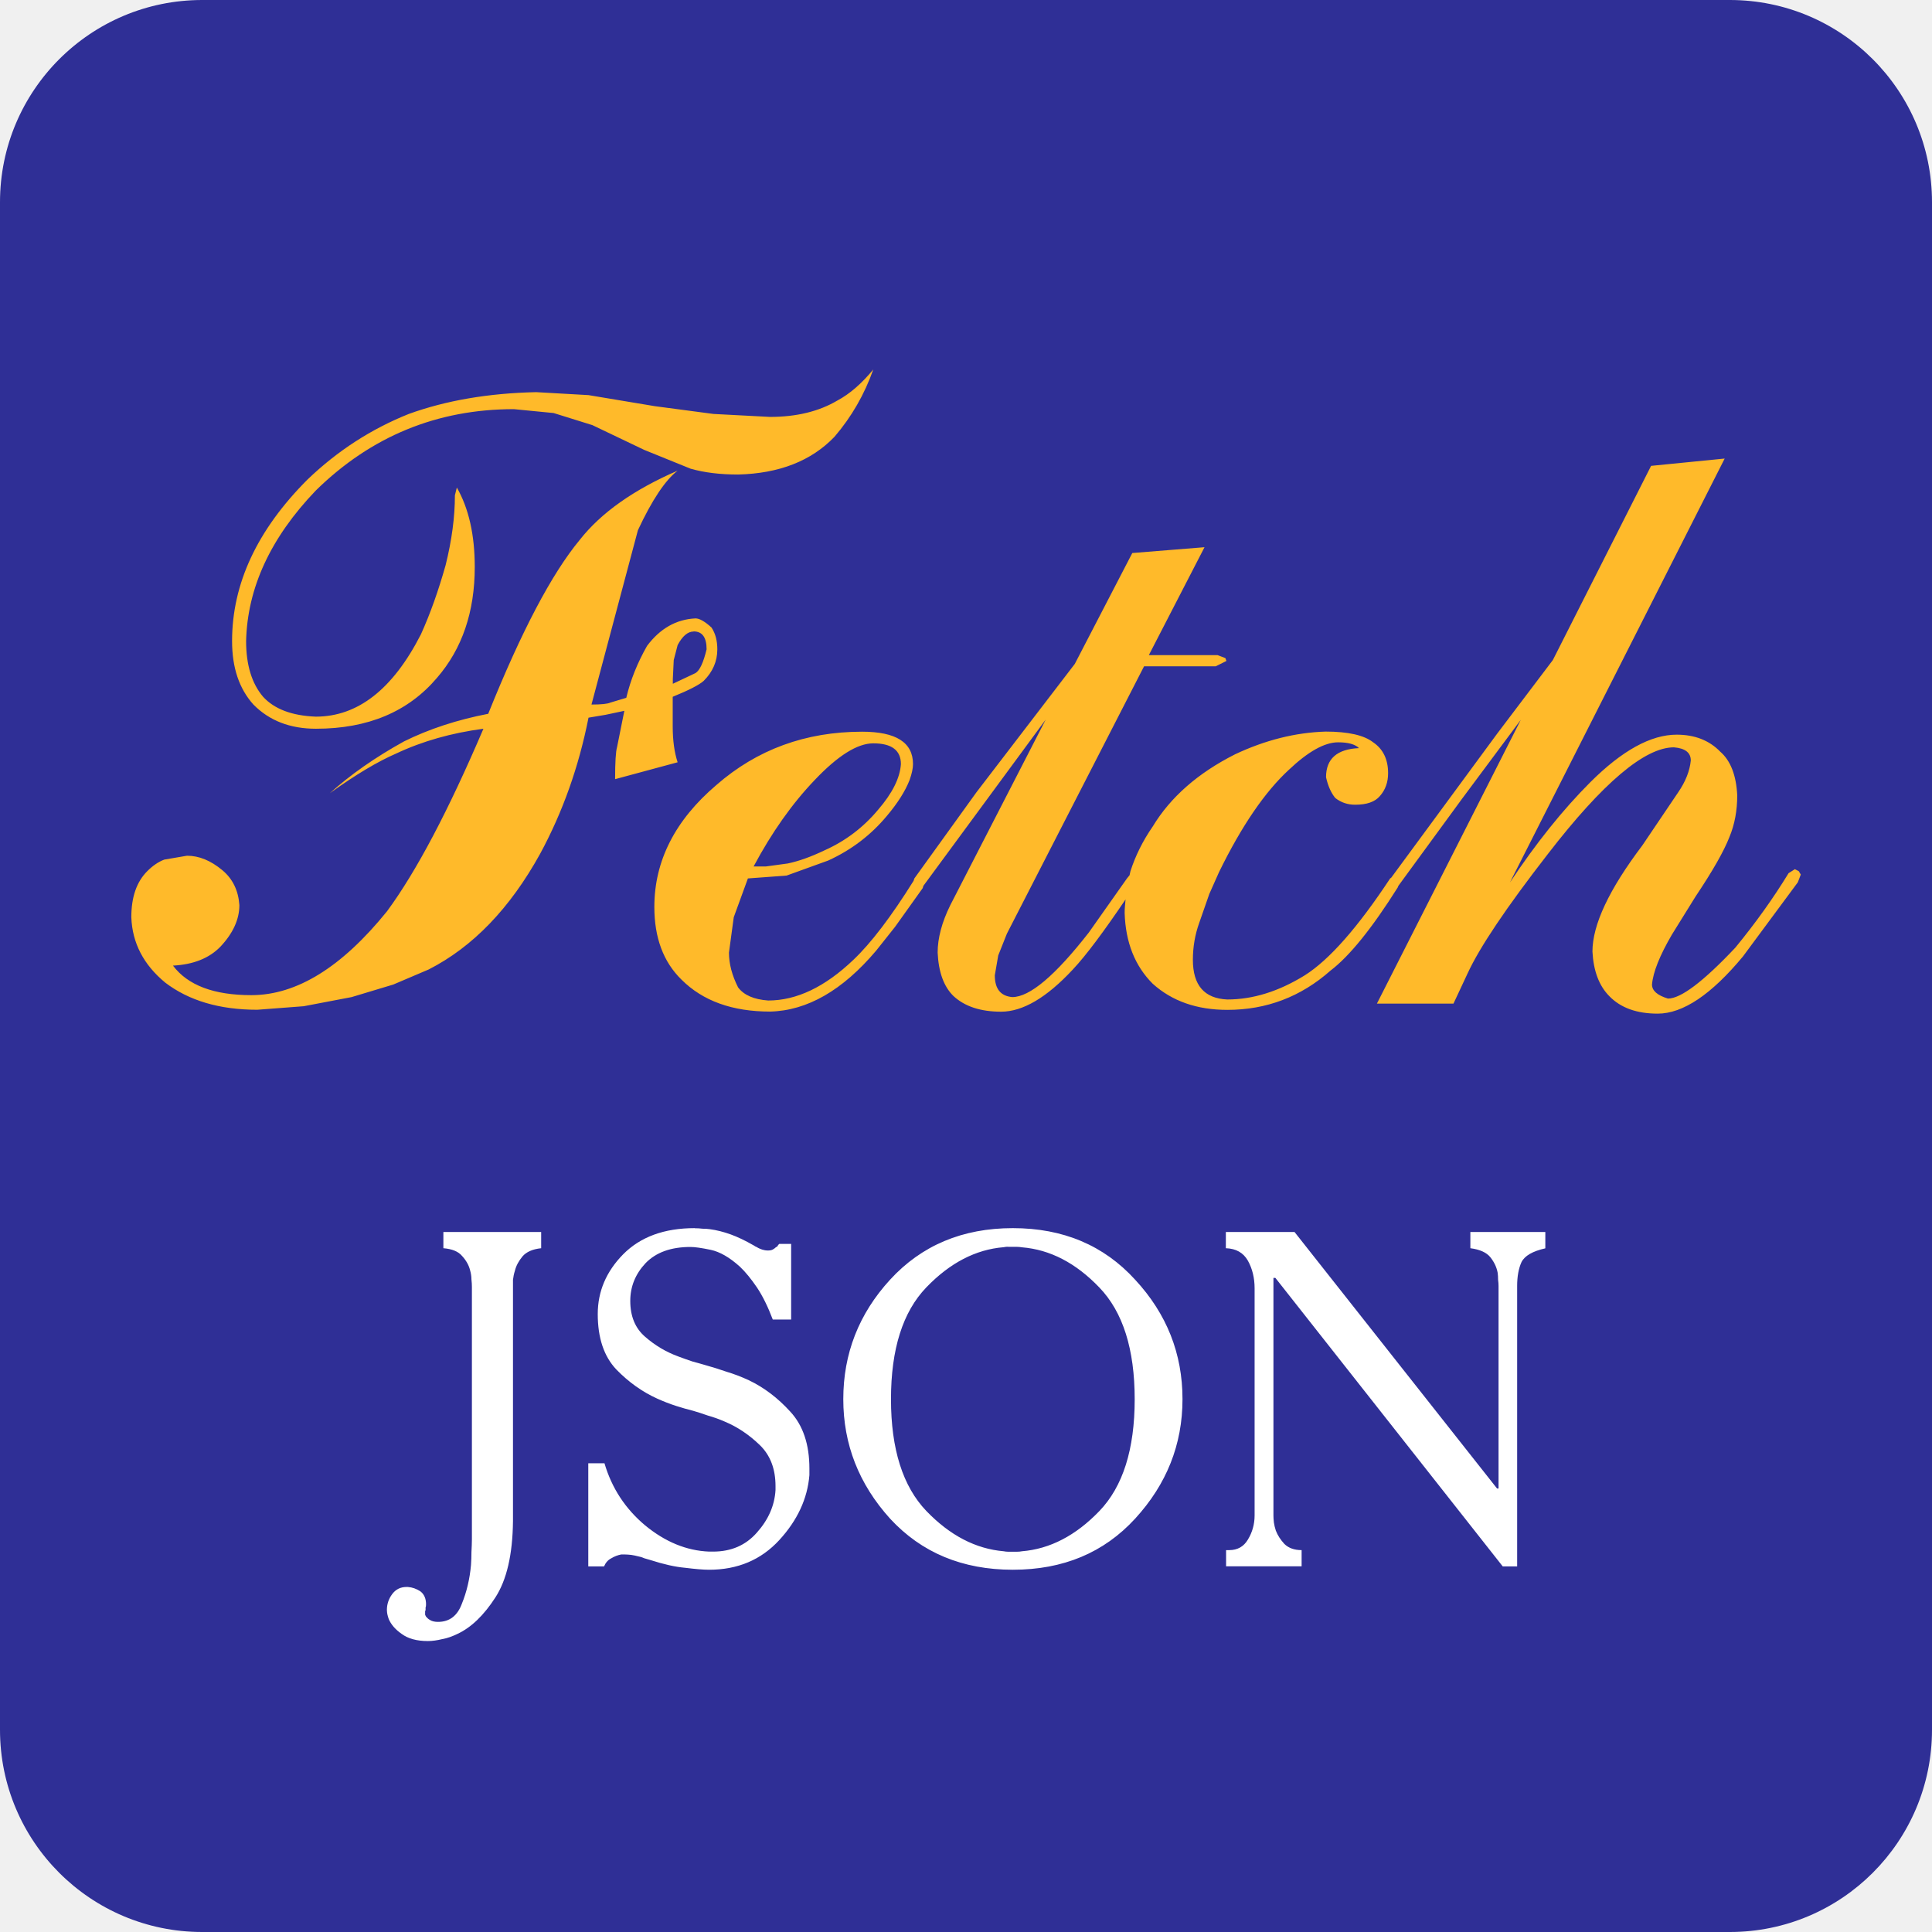
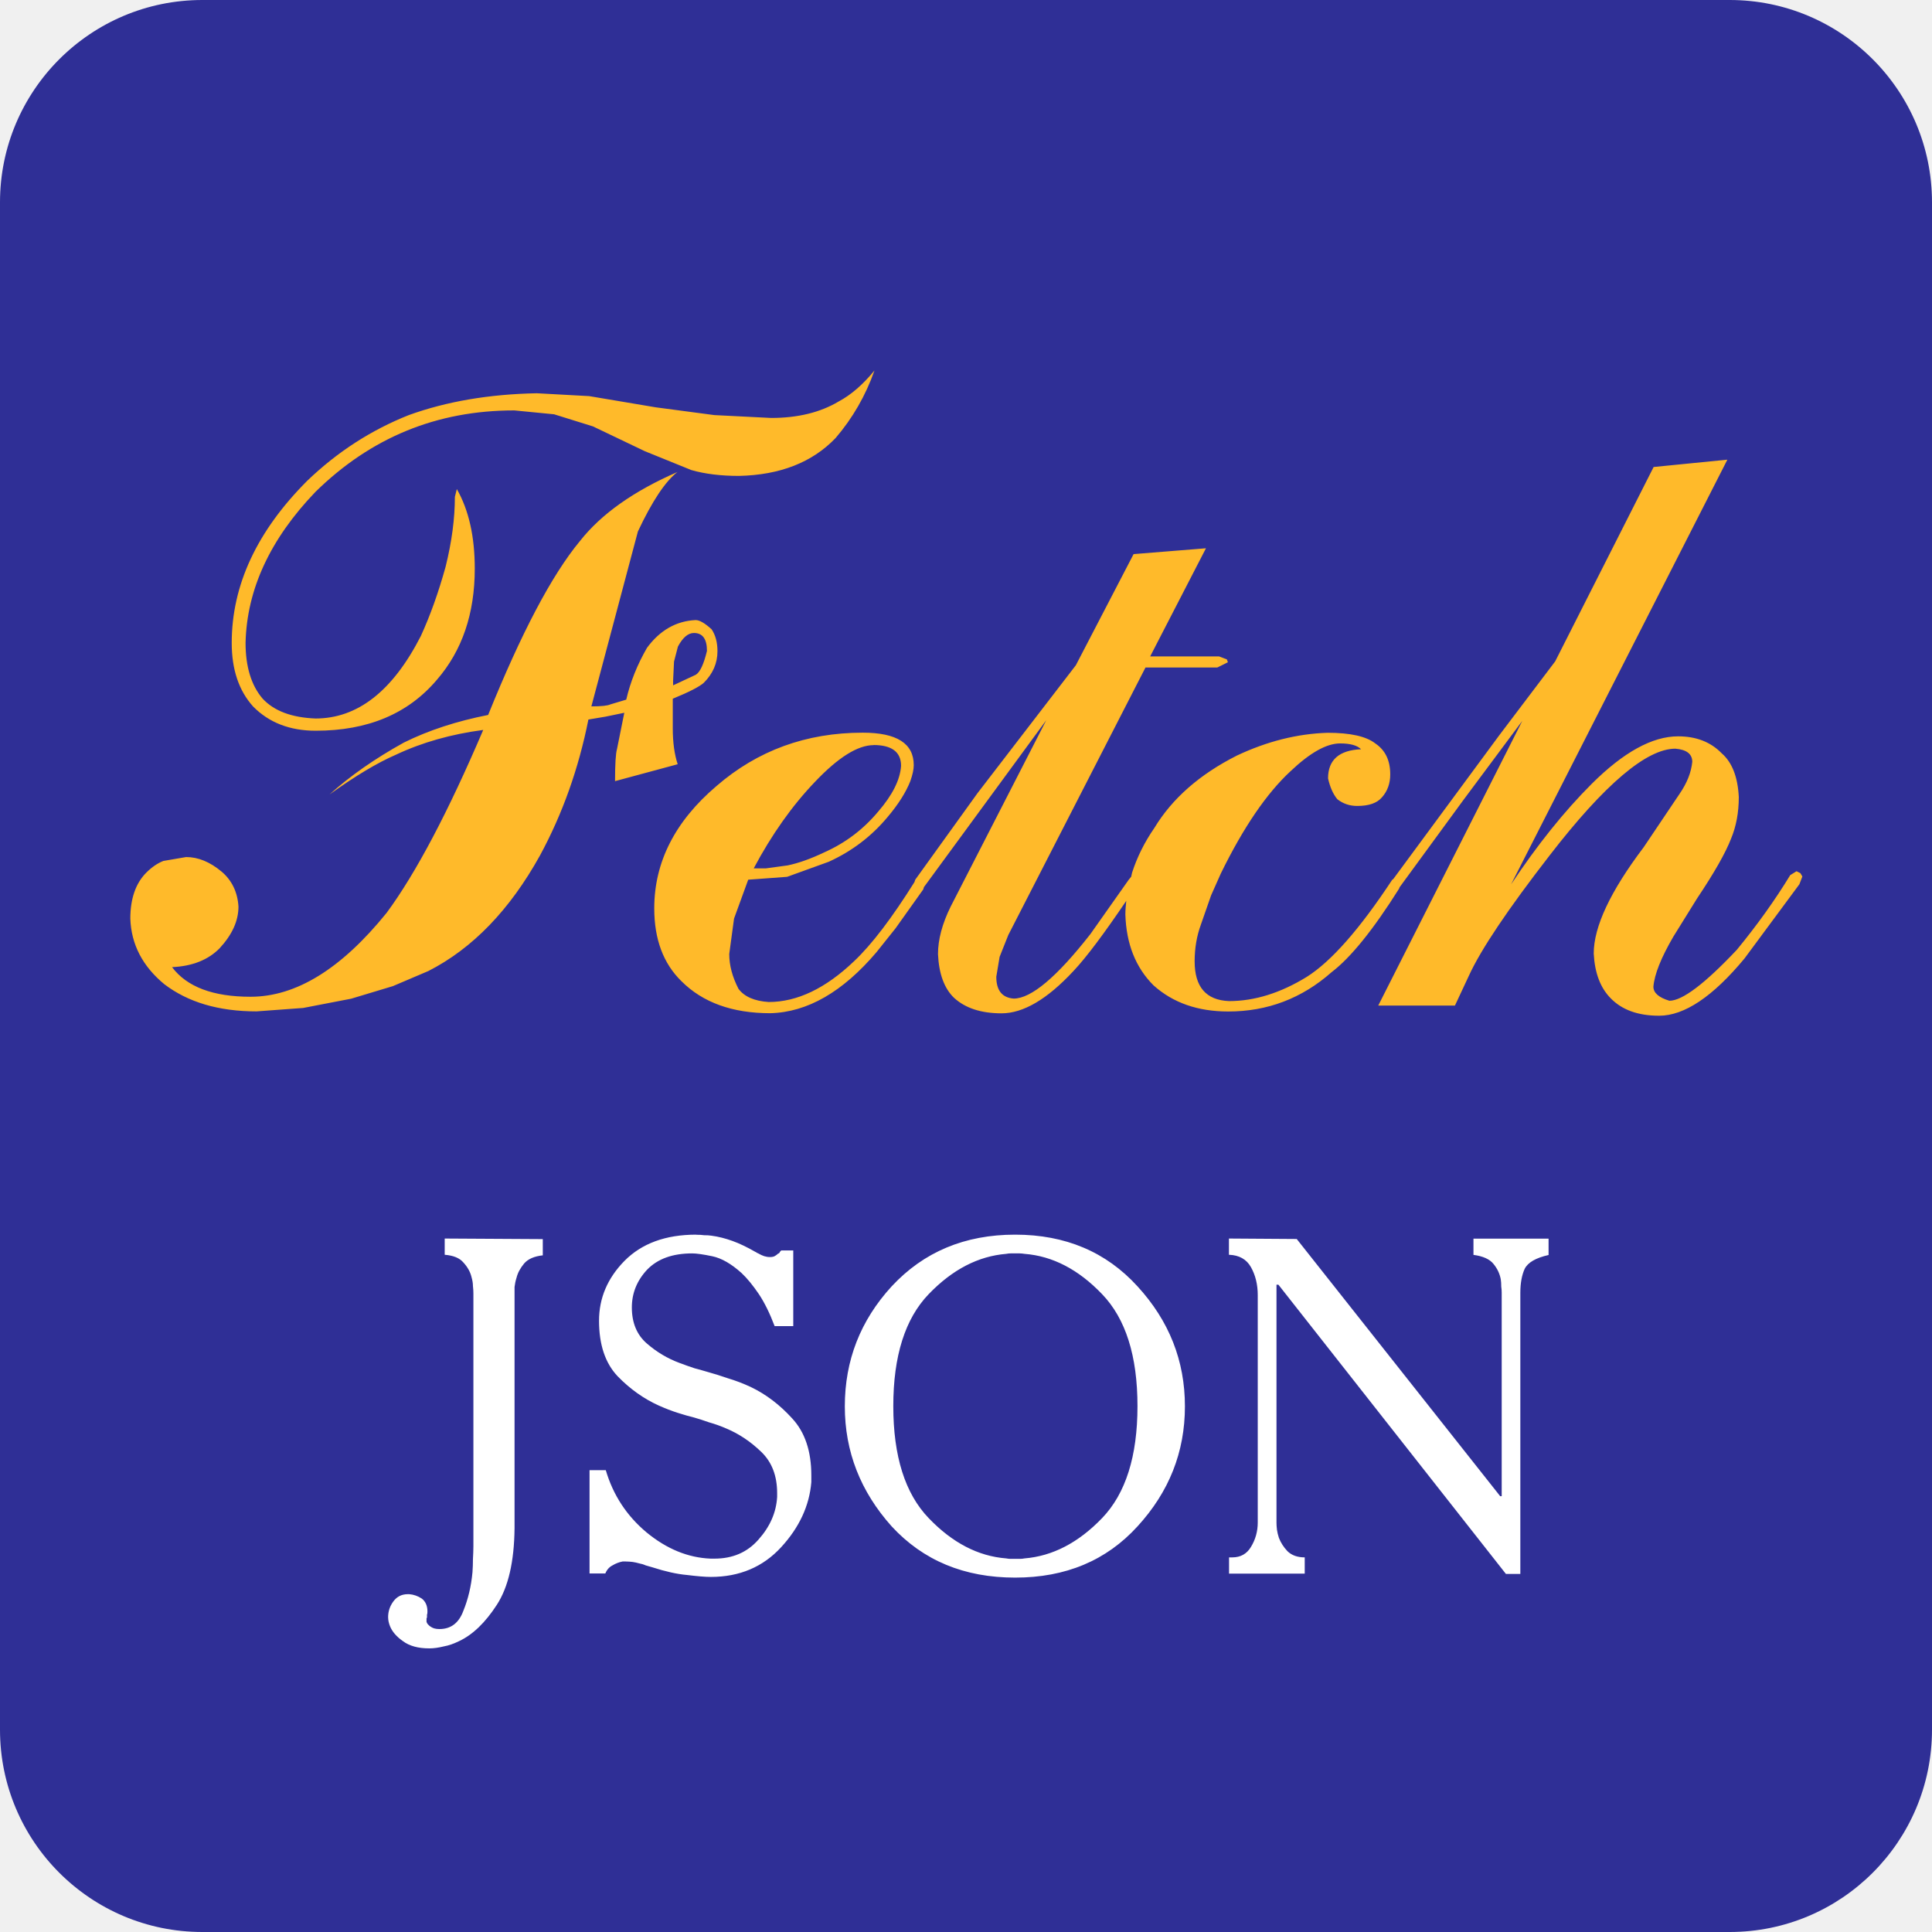
- <svg xmlns="http://www.w3.org/2000/svg" id="svg8" version="1.1" viewBox="0 0 16.933 16.933" height="64" width="64">
-   <defs id="defs2">
-     <rect x="-29.315" y="0.164" width="28.597" height="17.361" id="rect921" />
-     <rect x="-22.279" y="1.48" width="17.26" height="17.007" id="rect915" />
-     <rect x="-24.386" y="-3.013" width="19.562" height="16.898" id="rect943" />
-     <rect x="-20.681" y="-3.908" width="48.854" height="19.419" id="rect910" />
-     <rect id="rect848" height="16.907" width="16.907" y="0.013" x="0.013" />
-     <filter style="color-interpolation-filters:sRGB;" id="filter1122">
-       <feFlood flood-opacity="1" flood-color="rgb(0,0,0)" result="flood" id="feFlood1112" />
-       <feComposite in="flood" in2="SourceGraphic" operator="in" result="composite1" id="feComposite1114" />
-       <feGaussianBlur in="composite1" stdDeviation="0.2" result="blur" id="feGaussianBlur1116" />
-       <feOffset dx="0" dy="0" result="offset" id="feOffset1118" />
-       <feComposite in="SourceGraphic" in2="offset" operator="over" result="fbSourceGraphic" id="feComposite1120" />
-       <feColorMatrix result="fbSourceGraphicAlpha" in="fbSourceGraphic" values="0 0 0 -1 0 0 0 0 -1 0 0 0 0 -1 0 0 0 0 1 0" id="feColorMatrix1304" />
-       <feFlood id="feFlood1306" flood-opacity="0.6" flood-color="rgb(0,0,0)" result="flood" in="fbSourceGraphic" />
-       <feComposite in2="fbSourceGraphic" id="feComposite1308" in="flood" operator="in" result="composite1" />
-       <feGaussianBlur id="feGaussianBlur1310" in="composite1" stdDeviation="0.2" result="blur" />
-       <feOffset id="feOffset1312" dx="0" dy="0" result="offset" />
-       <feComposite in2="offset" id="feComposite1314" in="fbSourceGraphic" operator="over" result="composite2" />
-     </filter>
-     <filter style="color-interpolation-filters:sRGB;" id="filter1122-7">
-       <feFlood flood-opacity="1" flood-color="rgb(0,0,0)" result="flood" id="feFlood1112-3" />
-       <feComposite in="flood" in2="SourceGraphic" operator="in" result="composite1" id="feComposite1114-9" />
-       <feGaussianBlur in="composite1" stdDeviation="0.2" result="blur" id="feGaussianBlur1116-3" />
-       <feOffset dx="0" dy="0" result="offset" id="feOffset1118-1" />
-       <feComposite in="SourceGraphic" in2="offset" operator="over" result="fbSourceGraphic" id="feComposite1120-1" />
-       <feColorMatrix result="fbSourceGraphicAlpha" in="fbSourceGraphic" values="0 0 0 -1 0 0 0 0 -1 0 0 0 0 -1 0 0 0 0 1 0" id="feColorMatrix1316" />
-       <feFlood id="feFlood1318" flood-opacity="0.6" flood-color="rgb(0,0,0)" result="flood" in="fbSourceGraphic" />
-       <feComposite in2="fbSourceGraphic" id="feComposite1320" in="flood" operator="in" result="composite1" />
-       <feGaussianBlur id="feGaussianBlur1322" in="composite1" stdDeviation="0.2" result="blur" />
-       <feOffset id="feOffset1324" dx="0" dy="0" result="offset" />
-       <feComposite in2="offset" id="feComposite1326" in="fbSourceGraphic" operator="over" result="composite2" />
-     </filter>
-     <filter style="color-interpolation-filters:sRGB;" id="filter1122-8">
-       <feFlood flood-opacity="1" flood-color="rgb(0,0,0)" result="flood" id="feFlood1112-8" />
-       <feComposite in="flood" in2="SourceGraphic" operator="in" result="composite1" id="feComposite1114-5" />
-       <feGaussianBlur in="composite1" stdDeviation="0.2" result="blur" id="feGaussianBlur1116-8" />
-       <feOffset dx="0" dy="0" result="offset" id="feOffset1118-8" />
-       <feComposite in="SourceGraphic" in2="offset" operator="over" result="fbSourceGraphic" id="feComposite1120-4" />
-       <feColorMatrix result="fbSourceGraphicAlpha" in="fbSourceGraphic" values="0 0 0 -1 0 0 0 0 -1 0 0 0 0 -1 0 0 0 0 1 0" id="feColorMatrix1340" />
-       <feFlood id="feFlood1342" flood-opacity="0.6" flood-color="rgb(0,0,0)" result="flood" in="fbSourceGraphic" />
-       <feComposite in2="fbSourceGraphic" id="feComposite1344" in="flood" operator="in" result="composite1" />
-       <feGaussianBlur id="feGaussianBlur1346" in="composite1" stdDeviation="0.2" result="blur" />
-       <feOffset id="feOffset1348" dx="0" dy="0" result="offset" />
-       <feComposite in2="offset" id="feComposite1350" in="fbSourceGraphic" operator="over" result="composite2" />
-     </filter>
-     <filter style="color-interpolation-filters:sRGB" id="filter1122-2">
-       <feFlood flood-opacity="1" flood-color="rgb(0,0,0)" result="flood" id="feFlood1112-7" />
-       <feComposite in="flood" in2="SourceGraphic" operator="in" result="composite1" id="feComposite1114-7" />
-       <feGaussianBlur in="composite1" stdDeviation="0.2" result="blur" id="feGaussianBlur1116-5" />
-       <feOffset dx="0" dy="0" result="offset" id="feOffset1118-3" />
-       <feComposite in="SourceGraphic" in2="offset" operator="over" result="composite2" id="feComposite1120-6" />
-     </filter>
-     <filter style="color-interpolation-filters:sRGB;" id="filter1122-9">
-       <feFlood flood-opacity="1" flood-color="rgb(0,0,0)" result="flood" id="feFlood1112-1" />
-       <feComposite in="flood" in2="SourceGraphic" operator="in" result="composite1" id="feComposite1114-3" />
-       <feGaussianBlur in="composite1" stdDeviation="0.2" result="blur" id="feGaussianBlur1116-7" />
-       <feOffset dx="0" dy="0" result="offset" id="feOffset1118-5" />
-       <feComposite in="SourceGraphic" in2="offset" operator="over" result="fbSourceGraphic" id="feComposite1120-68" />
-       <feColorMatrix result="fbSourceGraphicAlpha" in="fbSourceGraphic" values="0 0 0 -1 0 0 0 0 -1 0 0 0 0 -1 0 0 0 0 1 0" id="feColorMatrix1328" />
-       <feFlood id="feFlood1330" flood-opacity="0.6" flood-color="rgb(0,0,0)" result="flood" in="fbSourceGraphic" />
-       <feComposite in2="fbSourceGraphic" id="feComposite1332" in="flood" operator="in" result="composite1" />
-       <feGaussianBlur id="feGaussianBlur1334" in="composite1" stdDeviation="0.2" result="blur" />
-       <feOffset id="feOffset1336" dx="0" dy="0" result="offset" />
-       <feComposite in2="offset" id="feComposite1338" in="fbSourceGraphic" operator="over" result="composite2" />
-     </filter>
-     <filter style="color-interpolation-filters:sRGB;" id="filter1122-5">
-       <feFlood flood-opacity="1" flood-color="rgb(0,0,0)" result="flood" id="feFlood1112-6" />
-       <feComposite in="flood" in2="SourceGraphic" operator="in" result="composite1" id="feComposite1114-0" />
-       <feGaussianBlur in="composite1" stdDeviation="0.2" result="blur" id="feGaussianBlur1116-9" />
-       <feOffset dx="0" dy="0" result="offset" id="feOffset1118-2" />
-       <feComposite in="SourceGraphic" in2="offset" operator="over" result="fbSourceGraphic" id="feComposite1120-8" />
-       <feColorMatrix result="fbSourceGraphicAlpha" in="fbSourceGraphic" values="0 0 0 -1 0 0 0 0 -1 0 0 0 0 -1 0 0 0 0 1 0" id="feColorMatrix1352" />
-       <feFlood id="feFlood1354" flood-opacity="0.6" flood-color="rgb(0,0,0)" result="flood" in="fbSourceGraphic" />
-       <feComposite in2="fbSourceGraphic" id="feComposite1356" in="flood" operator="in" result="composite1" />
-       <feGaussianBlur id="feGaussianBlur1358" in="composite1" stdDeviation="0.2" result="blur" />
-       <feOffset id="feOffset1360" dx="0" dy="0" result="offset" />
-       <feComposite in2="offset" id="feComposite1362" in="fbSourceGraphic" operator="over" result="composite2" />
-     </filter>
-   </defs>
-   <g id="layer1">
-     <rect style="fill:#2f2f96;fill-opacity:1;stroke:none;stroke-width:0.421;stroke-linecap:round;stroke-linejoin:round;stroke-miterlimit:4;stroke-dasharray:none;stroke-opacity:1" id="rect989" width="16.933" height="16.933" x="0" y="0" ry="1.772" />
-     <path id="path942" style="font-style:normal;font-variant:normal;font-weight:normal;font-stretch:normal;font-size:8.727px;line-height:1.25;font-family:ArtScript;-inkscape-font-specification:ArtScript;letter-spacing:0px;word-spacing:0px;white-space:pre;fill:#ffba2a;fill-opacity:1;stroke:none;stroke-width:0.996" d="M 7.654,3.238 C 7.552,3.362 7.447,3.453 7.34,3.51 7.178,3.606 6.981,3.654 6.749,3.654 L 6.253,3.628 5.74,3.56 5.158,3.463 4.699,3.437 C 4.281,3.446 3.909,3.51 3.583,3.628 3.255,3.759 2.959,3.95 2.696,4.202 2.255,4.643 2.034,5.115 2.034,5.619 c 0,0.232 0.062,0.417 0.187,0.556 0.139,0.141 0.321,0.212 0.548,0.212 0.456,0 0.809,-0.149 1.061,-0.446 0.221,-0.255 0.331,-0.579 0.331,-0.972 0,-0.28 -0.052,-0.512 -0.157,-0.696 l -0.017,0.068 c 0,0.19 -0.027,0.393 -0.081,0.611 C 3.843,5.176 3.771,5.379 3.689,5.56 3.443,6.041 3.136,6.281 2.768,6.281 2.559,6.273 2.405,6.215 2.306,6.107 2.207,5.991 2.157,5.828 2.157,5.619 2.168,5.152 2.372,4.712 2.768,4.299 3.252,3.824 3.831,3.586 4.504,3.586 l 0.348,0.034 0.34,0.106 0.454,0.217 0.407,0.165 c 0.119,0.034 0.258,0.051 0.416,0.051 C 6.829,4.15 7.111,4.04 7.314,3.828 7.464,3.653 7.577,3.456 7.654,3.238 Z m 7.462,0.781 -0.645,0.064 -0.861,1.702 -0.488,0.645 -0.929,1.263 -0.009,0.006 C 11.9,8.129 11.651,8.412 11.436,8.548 11.207,8.69 10.98,8.76 10.756,8.76 10.556,8.751 10.455,8.636 10.455,8.412 c 0,-0.113 0.019,-0.221 0.055,-0.322 l 0.089,-0.255 0.085,-0.191 c 0.198,-0.405 0.402,-0.703 0.611,-0.896 0.17,-0.161 0.314,-0.242 0.433,-0.242 0.088,0 0.149,0.017 0.183,0.051 -0.192,0.008 -0.289,0.093 -0.289,0.255 0.017,0.076 0.044,0.137 0.081,0.182 0.051,0.04 0.109,0.059 0.174,0.059 0.102,0 0.174,-0.025 0.217,-0.076 0.048,-0.054 0.072,-0.121 0.072,-0.2 0,-0.122 -0.044,-0.212 -0.131,-0.271 -0.079,-0.062 -0.218,-0.094 -0.416,-0.094 -0.266,0.008 -0.531,0.075 -0.794,0.199 -0.325,0.164 -0.566,0.375 -0.722,0.633 -0.088,0.127 -0.152,0.258 -0.195,0.391 -0.003,0.012 -0.005,0.024 -0.008,0.036 l -0.022,0.027 -0.335,0.475 C 9.248,8.551 9.025,8.739 8.872,8.739 8.77,8.73 8.719,8.667 8.719,8.548 L 8.749,8.374 8.825,8.183 10.027,5.84 h 0.628 l 0.094,-0.047 -0.009,-0.025 -0.068,-0.026 H 10.069 L 10.557,4.796 9.924,4.847 9.42,5.819 8.558,6.944 8.014,7.699 8.007,7.72 C 7.81,8.035 7.634,8.266 7.48,8.412 7.231,8.65 6.982,8.769 6.733,8.769 6.608,8.76 6.52,8.722 6.469,8.654 6.416,8.549 6.389,8.448 6.389,8.349 L 6.431,8.039 6.555,7.699 6.894,7.674 7.259,7.542 C 7.463,7.449 7.634,7.318 7.773,7.151 7.866,7.041 7.933,6.936 7.972,6.837 c 0.02,-0.057 0.03,-0.103 0.03,-0.14 0,-0.19 -0.149,-0.284 -0.446,-0.284 -0.495,0 -0.921,0.156 -1.277,0.467 -0.362,0.308 -0.544,0.665 -0.544,1.069 0,0.269 0.079,0.482 0.238,0.637 0.187,0.187 0.446,0.28 0.777,0.28 C 7.075,8.858 7.385,8.68 7.679,8.332 L 7.845,8.123 8.087,7.784 8.093,7.764 9.165,6.307 8.329,7.933 c -0.074,0.15 -0.111,0.289 -0.111,0.416 0.008,0.173 0.055,0.3 0.14,0.382 0.099,0.091 0.238,0.136 0.416,0.136 0.19,0 0.399,-0.123 0.628,-0.369 0.118,-0.125 0.276,-0.339 0.463,-0.615 -0.004,0.04 -0.008,0.08 -0.008,0.119 0.008,0.258 0.09,0.464 0.246,0.62 0.17,0.153 0.388,0.229 0.654,0.229 0.342,0 0.644,-0.114 0.904,-0.344 0.167,-0.127 0.364,-0.371 0.59,-0.73 l 0.005,-0.013 0.555,-0.759 0.518,-0.696 -1.261,2.487 h 0.671 l 0.123,-0.263 c 0.105,-0.229 0.34,-0.579 0.705,-1.049 0.481,-0.623 0.849,-0.934 1.104,-0.934 0.099,0.008 0.148,0.047 0.148,0.115 -0.009,0.091 -0.045,0.184 -0.111,0.28 L 14.394,7.41 c -0.291,0.385 -0.437,0.695 -0.437,0.93 0.009,0.17 0.058,0.3 0.148,0.391 0.099,0.102 0.24,0.153 0.424,0.153 0.221,0 0.47,-0.167 0.747,-0.501 L 15.757,7.733 15.783,7.665 15.765,7.635 15.731,7.618 15.676,7.653 c -0.133,0.218 -0.288,0.435 -0.467,0.653 -0.28,0.297 -0.477,0.446 -0.59,0.446 -0.093,-0.028 -0.14,-0.069 -0.14,-0.123 0.009,-0.108 0.067,-0.253 0.174,-0.437 l 0.208,-0.335 c 0.15,-0.224 0.249,-0.398 0.297,-0.522 0.045,-0.108 0.068,-0.229 0.068,-0.365 -0.009,-0.175 -0.058,-0.303 -0.149,-0.382 -0.096,-0.099 -0.223,-0.149 -0.382,-0.149 -0.226,0 -0.478,0.139 -0.756,0.416 -0.241,0.241 -0.476,0.534 -0.705,0.879 z M 5.939,4.125 C 5.554,4.292 5.268,4.494 5.081,4.732 4.835,5.029 4.568,5.537 4.279,6.256 4.005,6.309 3.759,6.39 3.541,6.498 3.286,6.639 3.07,6.791 2.891,6.952 3.115,6.791 3.309,6.675 3.473,6.604 3.702,6.496 3.957,6.424 4.237,6.387 3.931,7.103 3.65,7.637 3.392,7.987 2.996,8.477 2.6,8.722 2.203,8.722 c -0.328,0 -0.557,-0.086 -0.687,-0.259 C 1.694,8.454 1.833,8.399 1.932,8.297 2.043,8.179 2.098,8.057 2.098,7.933 2.089,7.805 2.04,7.703 1.949,7.627 1.847,7.542 1.744,7.5 1.639,7.5 L 1.44,7.534 C 1.389,7.553 1.339,7.587 1.291,7.635 1.197,7.729 1.151,7.863 1.151,8.039 c 0.008,0.226 0.108,0.417 0.297,0.573 0.207,0.158 0.476,0.238 0.807,0.238 L 2.662,8.819 3.082,8.739 3.447,8.629 3.757,8.497 C 4.145,8.299 4.47,7.961 4.734,7.483 4.932,7.117 5.073,6.72 5.158,6.29 L 5.307,6.265 5.472,6.23 5.408,6.549 c -0.011,0.037 -0.017,0.13 -0.017,0.28 l 0.548,-0.148 C 5.911,6.596 5.896,6.491 5.896,6.366 V 6.107 C 6.041,6.048 6.131,6.001 6.168,5.967 c 0.079,-0.079 0.119,-0.171 0.119,-0.276 0,-0.076 -0.017,-0.14 -0.051,-0.191 C 6.177,5.446 6.13,5.42 6.096,5.42 5.926,5.428 5.785,5.509 5.671,5.661 5.587,5.809 5.526,5.96 5.489,6.116 L 5.349,6.158 C 5.326,6.169 5.271,6.175 5.184,6.175 L 5.591,4.647 C 5.715,4.381 5.832,4.207 5.939,4.125 Z m 0.14,1.409 c 0.076,0 0.114,0.052 0.114,0.157 -0.028,0.116 -0.06,0.185 -0.097,0.208 l -0.199,0.094 v -0.042 l 0.008,-0.166 0.034,-0.131 c 0.042,-0.079 0.089,-0.119 0.14,-0.119 z M 7.654,6.515 c 0.161,0 0.242,0.061 0.242,0.182 -0.008,0.122 -0.075,0.255 -0.199,0.399 -0.13,0.156 -0.287,0.275 -0.471,0.357 -0.119,0.057 -0.226,0.095 -0.322,0.115 l -0.191,0.026 H 6.605 C 6.764,7.296 6.942,7.044 7.14,6.837 7.344,6.622 7.515,6.515 7.654,6.515 Z" />
-     <path id="path925" style="font-style:normal;font-variant:normal;font-weight:normal;font-stretch:normal;font-size:8.727px;line-height:1.25;font-family:Academy;-inkscape-font-specification:Academy;letter-spacing:0px;word-spacing:0px;white-space:pre;fill:#ffffff;fill-opacity:1;stroke:none;stroke-width:0.48" d="m 6.089,10.764 c -0.268,0 -0.477,0.077 -0.628,0.23 -0.148,0.151 -0.222,0.325 -0.222,0.523 0,0.209 0.054,0.371 0.163,0.486 0.109,0.112 0.229,0.197 0.36,0.256 0.056,0.025 0.11,0.046 0.163,0.063 0.053,0.017 0.102,0.031 0.147,0.042 0.039,0.011 0.082,0.025 0.13,0.042 0.05,0.014 0.101,0.032 0.151,0.054 0.112,0.047 0.214,0.116 0.306,0.205 0.092,0.089 0.138,0.209 0.138,0.36 v 0.017 0.017 c -0.008,0.137 -0.063,0.261 -0.163,0.373 -0.098,0.112 -0.226,0.167 -0.385,0.167 h -0.017 -0.017 c -0.198,-0.008 -0.385,-0.085 -0.561,-0.23 -0.173,-0.145 -0.292,-0.326 -0.356,-0.544 h -0.142 v 0.904 h 0.138 c 0.014,-0.033 0.035,-0.057 0.063,-0.071 0.028,-0.017 0.057,-0.028 0.088,-0.034 h 0.012 0.017 c 0.02,0 0.039,0.002 0.059,0.004 0.02,0.003 0.039,0.007 0.058,0.012 0.017,0.003 0.035,0.008 0.055,0.017 0.02,0.006 0.039,0.011 0.058,0.017 0.112,0.036 0.212,0.059 0.302,0.067 0.089,0.011 0.159,0.017 0.209,0.017 0.251,0 0.456,-0.087 0.615,-0.26 0.159,-0.173 0.247,-0.363 0.264,-0.569 v -0.029 -0.029 c 0,-0.212 -0.056,-0.378 -0.167,-0.498 -0.109,-0.12 -0.23,-0.212 -0.364,-0.276 -0.067,-0.031 -0.133,-0.056 -0.197,-0.075 -0.064,-0.022 -0.121,-0.04 -0.172,-0.054 -0.036,-0.011 -0.077,-0.022 -0.121,-0.034 -0.042,-0.014 -0.085,-0.029 -0.13,-0.046 -0.106,-0.039 -0.202,-0.096 -0.289,-0.172 -0.087,-0.075 -0.13,-0.18 -0.13,-0.314 0,-0.126 0.045,-0.236 0.134,-0.331 0.092,-0.095 0.223,-0.142 0.394,-0.142 0.036,0 0.095,0.008 0.176,0.025 0.081,0.017 0.166,0.066 0.256,0.147 0.05,0.047 0.1,0.109 0.151,0.184 0.05,0.075 0.096,0.169 0.138,0.28 H 6.934 V 10.902 H 6.83 l -0.004,0.004 -0.004,0.004 c -0.003,0.003 -0.005,0.007 -0.008,0.013 -0.003,0.003 -0.007,0.006 -0.013,0.008 -0.008,0.008 -0.018,0.015 -0.029,0.021 -0.011,0.006 -0.025,0.008 -0.042,0.008 -0.017,0 -0.034,-0.003 -0.05,-0.008 -0.017,-0.006 -0.032,-0.012 -0.046,-0.021 -0.006,-0.003 -0.011,-0.006 -0.017,-0.008 -0.003,-0.003 -0.007,-0.006 -0.012,-0.008 -0.073,-0.042 -0.14,-0.074 -0.201,-0.096 -0.061,-0.022 -0.123,-0.038 -0.184,-0.046 -0.02,-0.003 -0.04,-0.004 -0.063,-0.004 -0.022,-0.003 -0.045,-0.004 -0.067,-0.004 z m 2.788,0 c -0.441,0 -0.8,0.151 -1.076,0.452 -0.274,0.299 -0.41,0.648 -0.41,1.047 0,0.396 0.137,0.745 0.41,1.047 0.276,0.299 0.635,0.448 1.076,0.448 0.441,0 0.798,-0.149 1.072,-0.448 0.276,-0.301 0.415,-0.65 0.415,-1.047 0,-0.399 -0.138,-0.748 -0.415,-1.047 C 9.675,10.915 9.318,10.764 8.877,10.764 Z m -4.991,0.034 v 0.142 c 0.075,0.006 0.13,0.028 0.163,0.067 0.036,0.039 0.06,0.081 0.071,0.126 0.008,0.028 0.012,0.054 0.012,0.08 0.003,0.025 0.004,0.047 0.004,0.067 v 2.211 c 0,0.036 -0.002,0.074 -0.004,0.113 0,0.036 -0.001,0.074 -0.004,0.113 -0.011,0.123 -0.038,0.236 -0.08,0.339 -0.039,0.106 -0.109,0.159 -0.209,0.159 -0.031,0 -0.054,-0.006 -0.071,-0.017 -0.014,-0.008 -0.025,-0.018 -0.034,-0.029 -0.003,-0.006 -0.006,-0.011 -0.008,-0.017 v -0.017 -0.013 c 0,-0.003 0.001,-0.006 0.004,-0.008 v -0.004 -0.004 -0.017 c 0.003,-0.006 0.004,-0.015 0.004,-0.029 0,-0.05 -0.017,-0.088 -0.05,-0.113 -0.034,-0.022 -0.07,-0.035 -0.109,-0.038 h -0.008 -0.004 c -0.053,0 -0.095,0.021 -0.126,0.063 -0.031,0.042 -0.046,0.088 -0.046,0.138 0,0.014 0.002,0.026 0.004,0.038 0.003,0.014 0.007,0.028 0.012,0.042 0.02,0.047 0.057,0.091 0.113,0.13 0.056,0.042 0.133,0.063 0.23,0.063 0.039,0 0.081,-0.006 0.126,-0.017 0.045,-0.008 0.089,-0.024 0.134,-0.046 0.12,-0.056 0.23,-0.162 0.331,-0.318 0.1,-0.154 0.152,-0.377 0.155,-0.67 v -2.052 -0.063 c 0.003,-0.025 0.008,-0.052 0.017,-0.08 0.011,-0.045 0.034,-0.086 0.067,-0.126 0.034,-0.039 0.088,-0.063 0.163,-0.071 V 10.798 Z m 6.858,0 v 0.142 c 0.089,0.003 0.153,0.039 0.193,0.109 0.039,0.07 0.059,0.151 0.059,0.243 v 1.989 c 0,0.078 -0.02,0.149 -0.059,0.213 -0.036,0.061 -0.091,0.092 -0.163,0.092 h -0.008 -0.004 -0.008 -0.008 v 0.142 h 0.662 v -0.142 c -0.064,0 -0.114,-0.018 -0.151,-0.054 -0.033,-0.036 -0.059,-0.075 -0.075,-0.117 -0.008,-0.025 -0.014,-0.049 -0.017,-0.071 -0.003,-0.025 -0.004,-0.046 -0.004,-0.063 v -2.081 h 0.017 l 1.993,2.529 h 0.126 v -2.458 c 0,-0.084 0.013,-0.154 0.038,-0.209 0.028,-0.056 0.098,-0.096 0.209,-0.121 v -0.143 h -0.657 v 0.142 c 0.084,0.011 0.143,0.038 0.176,0.08 0.033,0.042 0.054,0.086 0.063,0.134 0.003,0.02 0.004,0.04 0.004,0.063 0.003,0.02 0.004,0.038 0.004,0.054 v 1.775 h -0.013 l -1.775,-2.248 z m -1.909,0.13 h 0.042 0.038 c 0.014,0 0.028,0.002 0.042,0.004 0.246,0.02 0.472,0.137 0.678,0.352 0.207,0.215 0.31,0.541 0.31,0.98 0,0.438 -0.103,0.765 -0.31,0.98 -0.207,0.215 -0.433,0.332 -0.678,0.352 -0.014,0.003 -0.028,0.004 -0.042,0.004 h -0.038 -0.042 c -0.011,0 -0.024,-0.001 -0.038,-0.004 C 8.552,13.575 8.326,13.458 8.119,13.243 7.913,13.028 7.809,12.701 7.809,12.263 c 0,-0.438 0.103,-0.765 0.31,-0.98 0.207,-0.215 0.433,-0.332 0.678,-0.352 0.014,-0.003 0.026,-0.004 0.038,-0.004 z" />
+ <svg xmlns="http://www.w3.org/2000/svg" width="64" height="64" version="1.1" viewBox="0 0 16.9 16.9">
+   <g>
+     <rect width="16.9" height="16.9" ry="1.77" fill="#2f2f96" />
+     <path d="m7.65 3.24c-.102.125-.207.215-.314.272-.161.096-.358.144-.59.144l-.497-.025-.513-.068-.582-.098-.458-.025c-.419.008-.791.072-1.12.191-.328.13-.624.321-.887.573-.441.441-.662.914-.662 1.42 0 .232.062.417.187.556.139.141.321.212.548.212.456 0 .809-.149 1.06-.446.221-.255.331-.579.331-.972 0-.28-.052-.512-.157-.696l-.017.068c0 .19-.027.393-.081.611-.062.224-.134.426-.217.607-.246.481-.553.721-.921.721-.209-.008-.363-.066-.463-.174-.099-.116-.149-.279-.149-.488.011-.467.215-.907.611-1.32.484-.475 1.06-.713 1.74-.713l.348.034.34.106.454.217.407.165c.119.034.258.051.416.051.359-.008.641-.118.845-.331.15-.175.263-.372.34-.59zm7.46.781-.645.064-.861 1.7-.488.645-.929 1.26-.009.006c-.283.43-.532.713-.747.849-.229.141-.456.212-.68.212-.201-.008-.301-.124-.301-.348 0-.113.018-.221.055-.322l.089-.255.085-.191c.198-.405.402-.703.611-.896.17-.161.314-.242.433-.242.088 0 .149.017.183.051-.192.008-.289.093-.289.255.017.076.044.137.081.182.051.04.109.059.174.059.102 0 .174-.025.217-.076.048-.054.072-.121.072-.2 0-.122-.043-.212-.131-.271-.079-.062-.218-.093-.416-.093-.266.008-.531.075-.794.199-.325.164-.566.375-.722.633-.088.127-.152.258-.195.391-.003.012-.005.024-.008.036l-.022.027-.335.475c-.294.376-.518.564-.671.564-.102-.008-.152-.072-.152-.191l.029-.174.076-.191 1.2-2.34h.628l.093-.046-.009-.025-.068-.026h-.603l.488-.946-.633.051-.505.972-.861 1.12-.544.756-.007.021c-.197.314-.373.546-.528.692-.249.238-.498.357-.747.357-.125-.008-.213-.047-.264-.115-.054-.105-.081-.206-.081-.305l.042-.31.124-.34.34-.025.365-.132c.204-.093.375-.224.514-.391.093-.11.16-.215.199-.314.02-.057.03-.103.03-.14 0-.19-.149-.284-.446-.284-.495 0-.921.156-1.28.467-.362.308-.544.665-.544 1.07 0 .269.079.482.238.637.187.187.446.28.777.28.325-.008.635-.187.93-.535l.166-.208.242-.34.006-.02 1.07-1.46-.836 1.63c-.074.15-.111.289-.111.416.008.173.055.3.14.382.099.091.238.136.416.136.19 0 .399-.123.628-.369.118-.125.276-.339.463-.615-.004.04-.008.08-.008.119.008.258.09.464.246.62.17.153.388.229.654.229.342 0 .644-.114.904-.344.167-.127.364-.371.59-.73l.005-.013.555-.759.518-.696-1.26 2.49h.671l.123-.263c.105-.229.34-.579.705-1.05.481-.623.849-.934 1.1-.934.099.008.148.047.148.115-.009.091-.045.184-.111.28l-.314.467c-.291.385-.437.695-.437.93.009.17.058.3.148.391.099.102.24.153.424.153.221 0 .47-.167.747-.501l.48-.649.026-.068-.017-.029-.034-.017-.055.034c-.133.218-.288.435-.467.653-.28.297-.477.446-.59.446-.093-.028-.14-.069-.14-.123.009-.108.067-.253.174-.437l.208-.335c.15-.224.249-.398.297-.522.045-.108.068-.229.068-.365-.009-.175-.058-.303-.149-.382-.096-.099-.223-.149-.382-.149-.226 0-.478.139-.756.416-.241.241-.476.534-.705.879zm-9.18.106c-.385.167-.671.369-.858.607-.246.297-.513.805-.802 1.52-.274.054-.521.134-.738.242-.255.141-.471.293-.65.454.224-.161.417-.277.581-.348.229-.108.484-.18.764-.217-.306.716-.587 1.25-.845 1.6-.396.49-.792.734-1.19.734-.328 0-.557-.086-.687-.259.178-.008.317-.064.416-.165.11-.119.165-.24.165-.365-.008-.127-.058-.23-.148-.306-.102-.085-.205-.127-.31-.127l-.199.034c-.051.02-.101.054-.149.102-.093.093-.14.228-.14.403.008.226.108.417.297.573.207.158.476.238.807.238l.408-.03.42-.081.365-.11.31-.132c.388-.198.713-.536.976-1.01.198-.365.339-.763.424-1.19l.149-.025.165-.034-.064.318c-.011.037-.017.13-.017.28l.548-.148c-.028-.085-.043-.19-.043-.314v-.259c.144-.059.235-.106.272-.14.079-.079.119-.171.119-.276 0-.076-.017-.14-.051-.191-.059-.054-.106-.081-.14-.081-.17.008-.312.089-.425.242-.085.147-.146.299-.182.454l-.14.042c-.023.011-.078.017-.165.017l.407-1.53c.125-.266.241-.44.348-.522zm.14 1.41c.076 0 .114.052.114.157-.028.116-.06.185-.097.208l-.199.093v-.042l.008-.166.034-.131c.042-.079.089-.119.14-.119zm1.57.98c.161 0 .242.061.242.182-.008.122-.075.255-.199.399-.13.156-.287.275-.471.357-.119.057-.226.095-.322.115l-.191.026h-.106c.158-.297.337-.549.535-.756.204-.215.375-.322.514-.322z" fill="#ffba2a" style="white-space:pre" />
+     <path d="m6.09 10.8c-.268 0-.477.077-.628.23-.148.151-.222.325-.222.523 0 .209.054.371.163.486.109.112.229.197.36.256.056.025.11.046.163.063.053.017.102.031.147.042.039.011.082.025.13.042.05.014.101.032.151.054.112.047.214.116.306.205.092.089.138.209.138.36v.033c-.008.137-.063.261-.163.373-.098.112-.226.167-.385.167h-.034c-.198-.008-.385-.085-.561-.23-.173-.145-.292-.326-.356-.544h-.142v.904h.138c.014-.034.035-.057.063-.071.028-.017.057-.028.088-.034h.029c.019 0 .039.002.059.004.019.003.039.007.059.013.017.003.035.008.055.017.019.006.039.011.059.017.112.036.212.059.302.067.089.011.159.017.209.017.251 0 .456-.087.615-.26.159-.173.247-.363.264-.569v-.059c0-.212-.056-.378-.167-.498-.109-.12-.23-.212-.364-.276-.067-.031-.133-.056-.197-.075-.064-.022-.121-.04-.172-.054-.036-.011-.077-.022-.121-.034-.042-.014-.085-.029-.13-.046-.106-.039-.202-.096-.289-.172-.086-.075-.13-.18-.13-.314 0-.126.045-.236.134-.331.092-.095.223-.142.394-.142.036 0 .095.008.176.025.081.017.166.066.256.147.05.047.1.109.151.184.05.075.096.169.138.28h.163v-.662h-.105l-.004.004-.004.004c-.003.003-.005.007-.008.013-.003.003-.007.006-.013.008-.008.008-.018.015-.029.021-.011.006-.025.008-.042.008-.017 0-.034-.003-.05-.008-.017-.006-.032-.013-.046-.021-.006-.003-.011-.006-.017-.008-.003-.003-.007-.006-.013-.008-.073-.042-.14-.074-.201-.096-.061-.022-.123-.038-.184-.046-.019-.003-.04-.004-.063-.004-.022-.003-.044-.004-.067-.004zm2.79 0c-.441 0-.8.151-1.08.452-.274.299-.41.648-.41 1.05 0 .396.137.745.41 1.05.276.299.635.448 1.08.448.441 0 .798-.149 1.07-.448.276-.301.415-.65.415-1.05 0-.399-.138-.748-.415-1.05-.274-.301-.631-.452-1.07-.452zm-4.99.034v.142c.075.006.13.028.163.067.036.039.06.081.071.126.008.028.013.054.013.08.003.025.004.047.004.067v2.21c0 .036-.002.074-.004.113 0 .036-.001.074-.004.113-.011.123-.038.236-.08.339-.039.106-.109.159-.209.159-.031 0-.054-.006-.071-.017-.014-.008-.025-.018-.034-.029-.003-.006-.006-.011-.008-.017v-.029c0-.003.001-.006.004-.008v-.025c.003-.006.004-.015.004-.029 0-.05-.017-.088-.05-.113-.034-.022-.07-.035-.109-.038h-.013c-.053 0-.095.021-.126.063-.031.042-.046.088-.046.138 0 .014.002.026.004.038.003.014.007.028.013.042.019.047.057.091.113.13.056.042.133.063.23.063.039 0 .081-.006.126-.017.045-.008.089-.024.134-.046.12-.056.23-.162.331-.318.1-.154.152-.377.155-.67v-2.11c.003-.025.008-.052.017-.08.011-.045.034-.086.067-.126.034-.039.088-.063.163-.071v-.142zm6.86 0v.142c.089.003.154.039.193.109.039.07.059.151.059.243v1.99c0 .078-.02.149-.059.213-.036.061-.091.092-.163.092h-.029v.142h.662v-.142c-.064 0-.114-.018-.151-.054-.034-.036-.059-.075-.075-.117-.008-.025-.014-.049-.017-.071-.003-.025-.004-.046-.004-.063v-2.08h.017l1.99 2.53h.126v-2.46c0-.084.013-.154.038-.209.028-.056.098-.096.209-.121v-.143h-.657v.142c.084.011.143.038.176.08.034.042.054.086.063.134.003.019.004.04.004.063.003.019.004.038.004.054v1.78h-.013l-1.78-2.25zm-1.91.13h.08c.014 0 .028.002.042.004.246.019.472.137.678.352.207.215.31.541.31.98 0 .438-.103.765-.31.98-.207.215-.433.332-.678.352-.014.003-.028.004-.042.004h-.08c-.011 0-.024-.001-.038-.004-.246-.019-.472-.137-.678-.352-.207-.215-.31-.542-.31-.98 0-.438.103-.765.31-.98.207-.215.433-.332.678-.352.014-.003.026-.004.038-.004z" fill="#fff" style="white-space:pre" />
  </g>
</svg>
